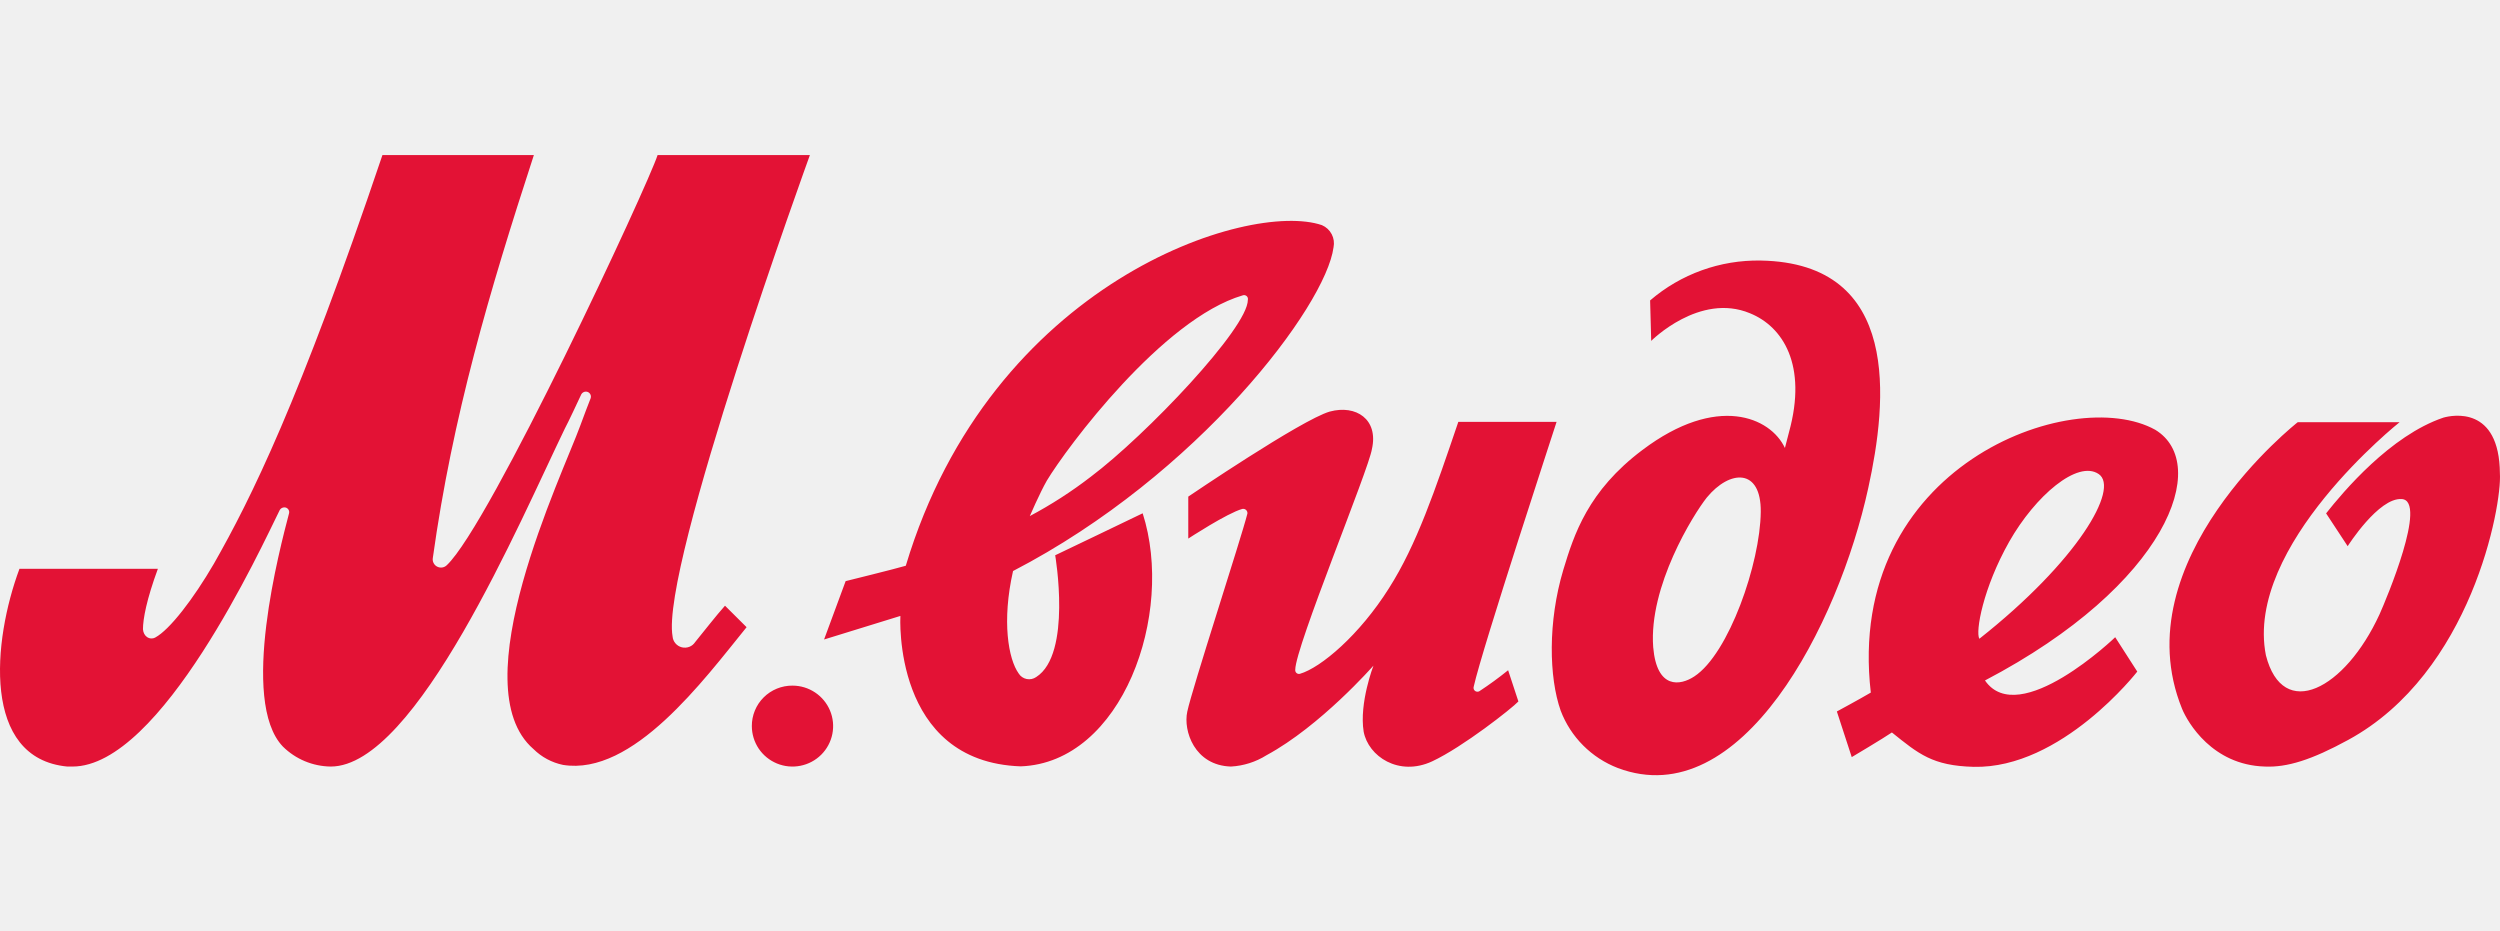
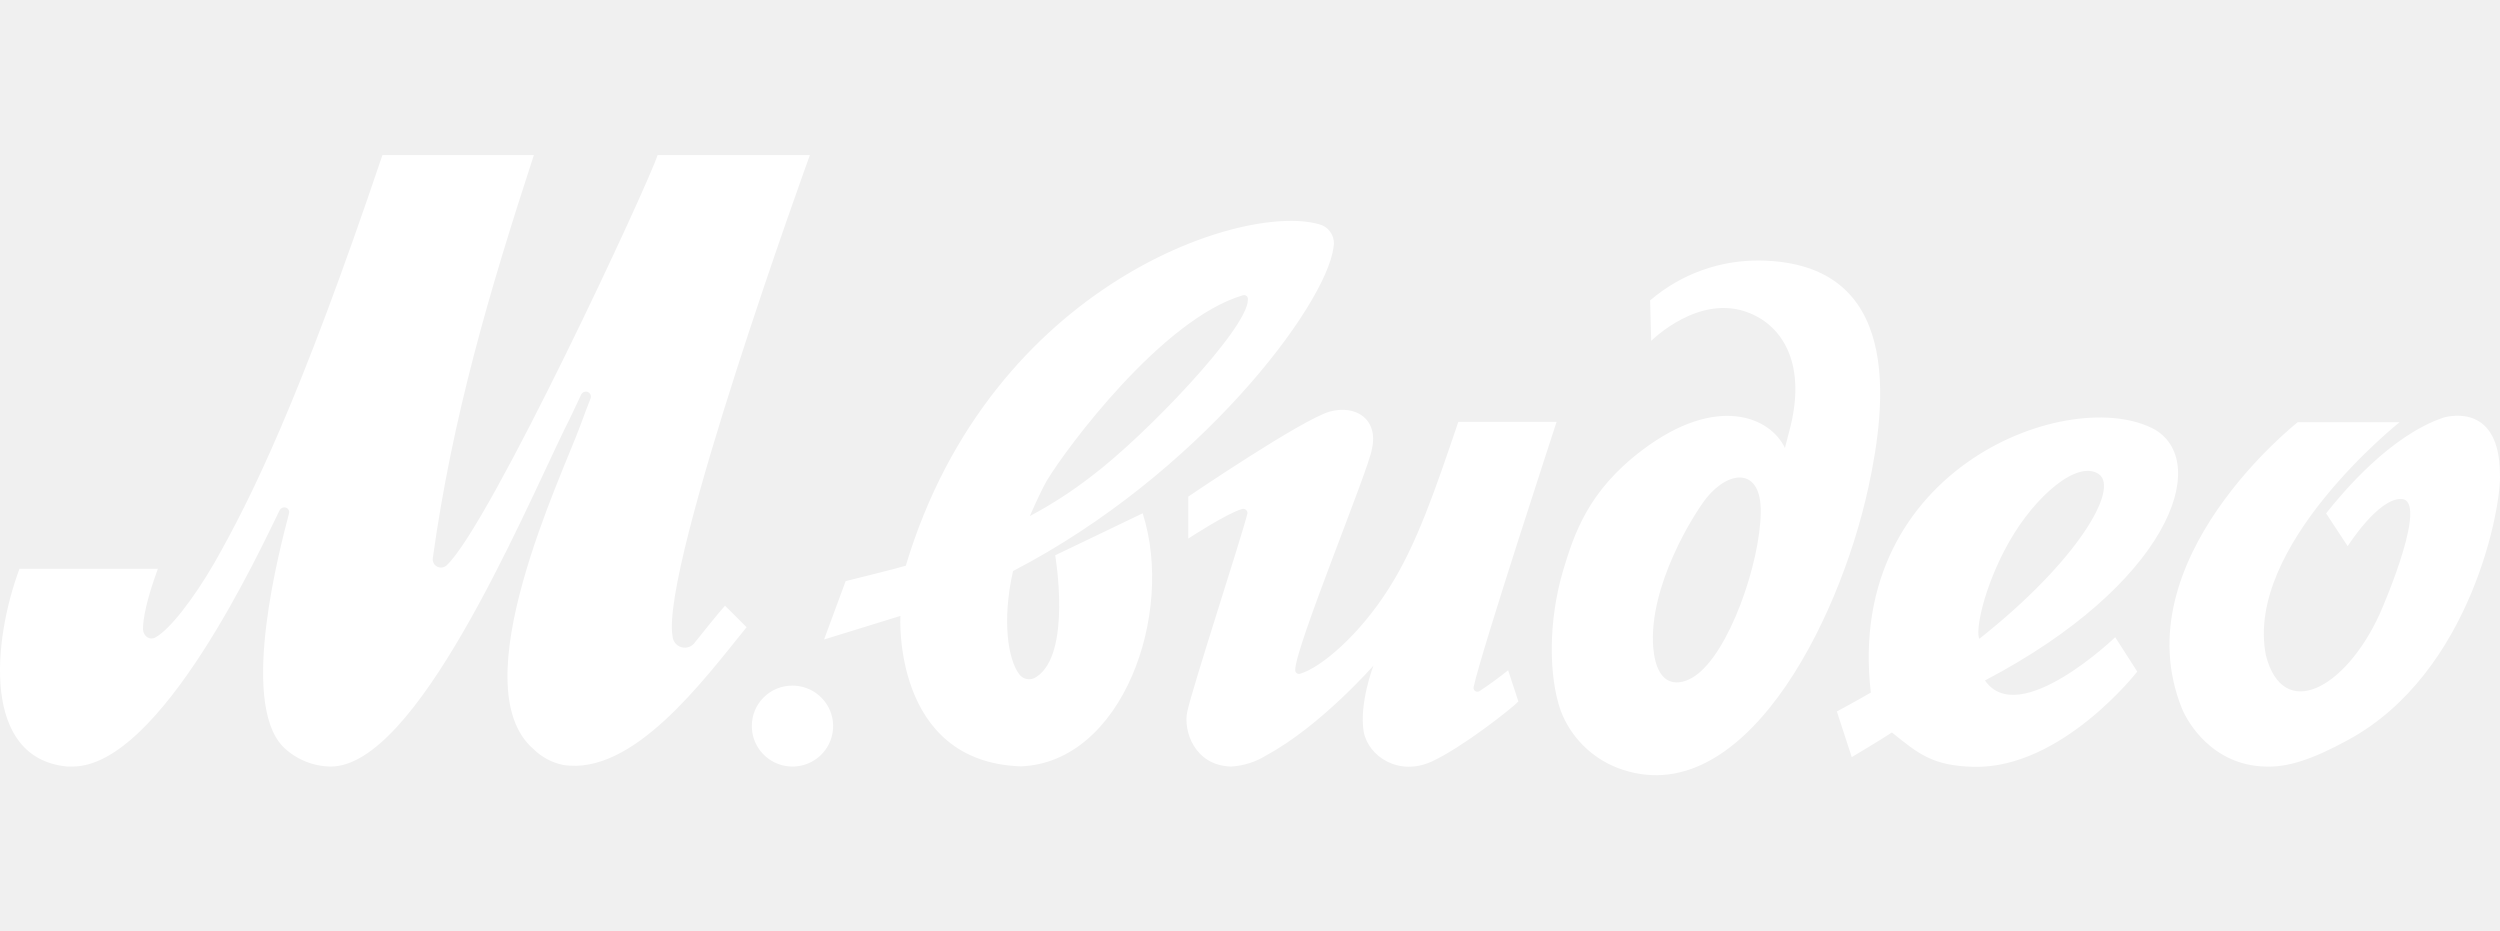
<svg xmlns="http://www.w3.org/2000/svg" width="129" height="48" viewBox="0 0 129 48" fill="none">
-   <path d="M102.425 35.112C111.85 30.171 114.106 23.933 111.211 22.177C106.939 19.801 95.179 24.055 96.534 35.737C95.951 36.081 94.782 36.712 94.782 36.712L95.55 39.067C95.55 39.067 97.198 38.087 97.622 37.795C99.002 38.904 99.719 39.514 101.842 39.569C106.382 39.673 110.283 34.654 110.283 34.654L109.144 32.88C109.169 32.865 104.177 37.651 102.425 35.112ZM103.676 27.95C105.027 25.573 107.206 23.722 108.293 24.461C109.381 25.2 107.206 28.955 102.135 32.961C101.924 32.603 102.321 30.348 103.676 27.95ZM17.065 39.554C16.139 39.543 15.254 39.173 14.597 38.523C12.34 36.169 14.463 28.216 14.912 26.497C14.923 26.46 14.926 26.422 14.919 26.384C14.912 26.346 14.896 26.31 14.873 26.279C14.85 26.248 14.82 26.223 14.786 26.206C14.752 26.189 14.713 26.18 14.675 26.18C14.627 26.18 14.58 26.192 14.539 26.215C14.497 26.238 14.462 26.272 14.437 26.313C13.48 28.242 8.305 39.554 3.74 39.554H3.472C-0.96 39.13 -0.373 33.05 1.004 29.351H8.146C7.563 30.936 7.377 31.938 7.377 32.47C7.403 32.839 7.722 33.05 8.012 32.895C8.754 32.496 9.976 30.91 11.037 29.088C12.949 25.732 15.443 20.71 19.734 8H27.548C25.239 15.081 23.353 21.479 22.333 28.796C22.319 28.884 22.333 28.975 22.374 29.054C22.414 29.134 22.479 29.199 22.559 29.239C22.639 29.28 22.729 29.295 22.818 29.282C22.906 29.269 22.989 29.228 23.053 29.166C25.28 27.078 33.446 9.53 33.932 8H41.791C41.791 8 34.066 29.273 34.705 32.839C34.715 32.971 34.767 33.096 34.853 33.197C34.938 33.297 35.054 33.369 35.182 33.401C35.311 33.433 35.446 33.424 35.57 33.376C35.693 33.328 35.798 33.242 35.87 33.131C36.323 32.577 36.961 31.756 37.41 31.254L38.524 32.363C36.297 35.108 32.659 40.05 29.051 39.469C28.475 39.35 27.946 39.066 27.529 38.653C23.762 35.404 29.014 24.516 29.946 21.952C30.157 21.397 30.343 20.869 30.477 20.551C30.49 20.512 30.494 20.471 30.489 20.43C30.483 20.39 30.468 20.351 30.444 20.318C30.421 20.284 30.389 20.257 30.353 20.237C30.317 20.218 30.276 20.208 30.235 20.207C30.188 20.207 30.14 20.219 30.099 20.242C30.057 20.266 30.022 20.299 29.998 20.34C29.812 20.736 29.333 21.767 29.148 22.11C26.831 26.893 21.471 39.554 17.065 39.554ZM90.855 13.444C88.762 13.407 86.73 14.14 85.146 15.502L85.202 17.59C85.202 17.59 87.696 15.081 90.298 16.164C91.994 16.851 93.268 18.832 92.314 22.295C92.262 22.506 92.154 22.905 92.102 23.116C91.36 21.53 88.598 20.314 84.749 23.219C81.935 25.333 81.219 27.58 80.666 29.406C79.868 32.074 79.923 34.95 80.532 36.672C80.787 37.343 81.181 37.954 81.689 38.463C82.197 38.973 82.807 39.37 83.479 39.629C89.849 42.034 94.867 32.237 96.404 25.174C97.384 20.71 98.126 13.573 90.855 13.444ZM87.429 34.902C86.712 35.378 85.491 35.589 85.305 33.394C85.068 30.249 87.377 26.549 88.067 25.677C89.262 24.224 90.881 24.147 90.855 26.416C90.829 29.062 89.207 33.737 87.429 34.902ZM68.212 11.618C64.445 10.325 51.137 14.527 46.739 29.192C46.208 29.351 43.635 29.986 43.635 29.986L42.522 32.998L46.46 31.782C46.46 31.782 46.033 39.314 52.67 39.544C57.9 39.355 60.632 31.694 58.962 26.486C58.643 26.645 54.448 28.652 54.448 28.652C54.448 28.652 55.324 33.756 53.468 34.935C53.398 34.984 53.317 35.019 53.232 35.037C53.148 35.054 53.06 35.055 52.975 35.037C52.891 35.02 52.81 34.986 52.739 34.936C52.668 34.887 52.608 34.823 52.563 34.75C52.032 34.011 51.687 32.056 52.273 29.465C61.853 24.498 68.409 15.791 68.81 12.764C68.858 12.534 68.825 12.294 68.716 12.085C68.607 11.876 68.429 11.711 68.212 11.618V11.618ZM56.293 24.594C55.301 25.36 54.245 26.041 53.138 26.63C53.138 26.63 53.639 25.466 54.014 24.805C55.046 23.09 59.983 16.456 64.125 15.24C64.159 15.227 64.197 15.224 64.232 15.231C64.268 15.238 64.302 15.255 64.329 15.279C64.356 15.303 64.376 15.335 64.386 15.37C64.397 15.404 64.398 15.441 64.389 15.477C64.389 16.933 59.136 22.454 56.293 24.594ZM76.044 35.43C76.031 35.468 76.031 35.51 76.042 35.549C76.053 35.587 76.076 35.622 76.107 35.648C76.139 35.673 76.177 35.689 76.218 35.692C76.258 35.696 76.299 35.687 76.334 35.667C76.847 35.331 77.342 34.969 77.819 34.584L78.349 36.195C78.03 36.539 75.48 38.549 73.895 39.288C72.173 40.083 70.606 39.026 70.365 37.755C70.127 36.276 70.87 34.347 70.87 34.347C70.87 34.347 68.138 37.466 65.35 38.971C64.799 39.317 64.168 39.518 63.517 39.554C61.635 39.499 61.048 37.707 61.263 36.724C61.501 35.563 64.051 27.765 64.367 26.497C64.37 26.463 64.366 26.428 64.353 26.396C64.341 26.364 64.321 26.335 64.295 26.312C64.27 26.289 64.239 26.272 64.205 26.263C64.172 26.255 64.137 26.254 64.103 26.261C63.331 26.471 61.315 27.791 61.315 27.791V25.625C61.315 25.625 67.154 21.66 68.613 21.238C69.968 20.869 71.137 21.634 70.792 23.168C70.632 24.224 66.835 33.394 66.835 34.558C66.831 34.589 66.835 34.621 66.846 34.651C66.857 34.68 66.875 34.706 66.899 34.727C66.923 34.748 66.952 34.763 66.983 34.77C67.013 34.777 67.046 34.777 67.076 34.769C68.164 34.451 70.153 32.762 71.668 30.356C73.101 28.109 74.055 25.282 75.25 21.767H80.32C80.317 21.793 76.467 33.501 76.044 35.43V35.43ZM128.995 24.435C129.103 26.076 127.536 34.717 121.166 38.18C119.281 39.211 118.008 39.606 116.864 39.554C114.158 39.473 112.885 37.282 112.592 36.568C109.489 28.903 118.564 21.785 118.564 21.785H123.82C123.82 21.785 115.803 28.157 116.92 33.811C117.796 37.245 121.003 35.582 122.785 31.697C123.13 30.929 125.279 25.828 123.928 25.751C122.733 25.669 121.14 28.183 121.14 28.183L120.027 26.49C120.903 25.381 123.345 22.473 126.081 21.549C126.526 21.423 128.969 20.92 128.995 24.435ZM40.892 35.378C41.307 35.378 41.712 35.501 42.057 35.73C42.402 35.96 42.671 36.286 42.83 36.667C42.989 37.049 43.03 37.469 42.949 37.874C42.868 38.279 42.669 38.651 42.375 38.943C42.082 39.235 41.708 39.434 41.301 39.514C40.895 39.595 40.473 39.554 40.09 39.396C39.706 39.237 39.379 38.97 39.148 38.627C38.918 38.283 38.795 37.879 38.795 37.466C38.793 37.192 38.846 36.919 38.951 36.665C39.055 36.411 39.21 36.18 39.405 35.986C39.6 35.791 39.832 35.638 40.087 35.533C40.343 35.429 40.616 35.376 40.892 35.378V35.378Z" fill="#E31235" />
+   <path d="M102.425 35.112C111.85 30.171 114.106 23.933 111.211 22.177C106.939 19.801 95.179 24.055 96.534 35.737C95.951 36.081 94.782 36.712 94.782 36.712L95.55 39.067C95.55 39.067 97.198 38.087 97.622 37.795C99.002 38.904 99.719 39.514 101.842 39.569C106.382 39.673 110.283 34.654 110.283 34.654L109.144 32.88C109.169 32.865 104.177 37.651 102.425 35.112ZM103.676 27.95C105.027 25.573 107.206 23.722 108.293 24.461C109.381 25.2 107.206 28.955 102.135 32.961C101.924 32.603 102.321 30.348 103.676 27.95ZM17.065 39.554C16.139 39.543 15.254 39.173 14.597 38.523C12.34 36.169 14.463 28.216 14.912 26.497C14.923 26.46 14.926 26.422 14.919 26.384C14.912 26.346 14.896 26.31 14.873 26.279C14.85 26.248 14.82 26.223 14.786 26.206C14.752 26.189 14.713 26.18 14.675 26.18C14.627 26.18 14.58 26.192 14.539 26.215C14.497 26.238 14.462 26.272 14.437 26.313C13.48 28.242 8.305 39.554 3.74 39.554H3.472C-0.96 39.13 -0.373 33.05 1.004 29.351H8.146C7.563 30.936 7.377 31.938 7.377 32.47C7.403 32.839 7.722 33.05 8.012 32.895C8.754 32.496 9.976 30.91 11.037 29.088C12.949 25.732 15.443 20.71 19.734 8H27.548C25.239 15.081 23.353 21.479 22.333 28.796C22.319 28.884 22.333 28.975 22.374 29.054C22.414 29.134 22.479 29.199 22.559 29.239C22.639 29.28 22.729 29.295 22.818 29.282C22.906 29.269 22.989 29.228 23.053 29.166C25.28 27.078 33.446 9.53 33.932 8H41.791C41.791 8 34.066 29.273 34.705 32.839C34.715 32.971 34.767 33.096 34.853 33.197C34.938 33.297 35.054 33.369 35.182 33.401C35.311 33.433 35.446 33.424 35.57 33.376C35.693 33.328 35.798 33.242 35.87 33.131C36.323 32.577 36.961 31.756 37.41 31.254L38.524 32.363C36.297 35.108 32.659 40.05 29.051 39.469C28.475 39.35 27.946 39.066 27.529 38.653C23.762 35.404 29.014 24.516 29.946 21.952C30.157 21.397 30.343 20.869 30.477 20.551C30.49 20.512 30.494 20.471 30.489 20.43C30.483 20.39 30.468 20.351 30.444 20.318C30.421 20.284 30.389 20.257 30.353 20.237C30.317 20.218 30.276 20.208 30.235 20.207C30.188 20.207 30.14 20.219 30.099 20.242C30.057 20.266 30.022 20.299 29.998 20.34C29.812 20.736 29.333 21.767 29.148 22.11C26.831 26.893 21.471 39.554 17.065 39.554ZM90.855 13.444C88.762 13.407 86.73 14.14 85.146 15.502L85.202 17.59C85.202 17.59 87.696 15.081 90.298 16.164C91.994 16.851 93.268 18.832 92.314 22.295C92.262 22.506 92.154 22.905 92.102 23.116C91.36 21.53 88.598 20.314 84.749 23.219C81.935 25.333 81.219 27.58 80.666 29.406C79.868 32.074 79.923 34.95 80.532 36.672C80.787 37.343 81.181 37.954 81.689 38.463C82.197 38.973 82.807 39.37 83.479 39.629C89.849 42.034 94.867 32.237 96.404 25.174C97.384 20.71 98.126 13.573 90.855 13.444ZM87.429 34.902C86.712 35.378 85.491 35.589 85.305 33.394C85.068 30.249 87.377 26.549 88.067 25.677C89.262 24.224 90.881 24.147 90.855 26.416C90.829 29.062 89.207 33.737 87.429 34.902ZM68.212 11.618C64.445 10.325 51.137 14.527 46.739 29.192C46.208 29.351 43.635 29.986 43.635 29.986L42.522 32.998L46.46 31.782C46.46 31.782 46.033 39.314 52.67 39.544C57.9 39.355 60.632 31.694 58.962 26.486C58.643 26.645 54.448 28.652 54.448 28.652C54.448 28.652 55.324 33.756 53.468 34.935C53.398 34.984 53.317 35.019 53.232 35.037C53.148 35.054 53.06 35.055 52.975 35.037C52.891 35.02 52.81 34.986 52.739 34.936C52.668 34.887 52.608 34.823 52.563 34.75C52.032 34.011 51.687 32.056 52.273 29.465C61.853 24.498 68.409 15.791 68.81 12.764C68.858 12.534 68.825 12.294 68.716 12.085C68.607 11.876 68.429 11.711 68.212 11.618V11.618ZM56.293 24.594C55.301 25.36 54.245 26.041 53.138 26.63C53.138 26.63 53.639 25.466 54.014 24.805C55.046 23.09 59.983 16.456 64.125 15.24C64.159 15.227 64.197 15.224 64.232 15.231C64.268 15.238 64.302 15.255 64.329 15.279C64.356 15.303 64.376 15.335 64.386 15.37C64.397 15.404 64.398 15.441 64.389 15.477C64.389 16.933 59.136 22.454 56.293 24.594ZM76.044 35.43C76.031 35.468 76.031 35.51 76.042 35.549C76.053 35.587 76.076 35.622 76.107 35.648C76.139 35.673 76.177 35.689 76.218 35.692C76.258 35.696 76.299 35.687 76.334 35.667C76.847 35.331 77.342 34.969 77.819 34.584L78.349 36.195C78.03 36.539 75.48 38.549 73.895 39.288C72.173 40.083 70.606 39.026 70.365 37.755C70.127 36.276 70.87 34.347 70.87 34.347C70.87 34.347 68.138 37.466 65.35 38.971C64.799 39.317 64.168 39.518 63.517 39.554C61.635 39.499 61.048 37.707 61.263 36.724C61.501 35.563 64.051 27.765 64.367 26.497C64.37 26.463 64.366 26.428 64.353 26.396C64.341 26.364 64.321 26.335 64.295 26.312C64.27 26.289 64.239 26.272 64.205 26.263C64.172 26.255 64.137 26.254 64.103 26.261C63.331 26.471 61.315 27.791 61.315 27.791V25.625C61.315 25.625 67.154 21.66 68.613 21.238C69.968 20.869 71.137 21.634 70.792 23.168C70.632 24.224 66.835 33.394 66.835 34.558C66.831 34.589 66.835 34.621 66.846 34.651C66.857 34.68 66.875 34.706 66.899 34.727C66.923 34.748 66.952 34.763 66.983 34.77C67.013 34.777 67.046 34.777 67.076 34.769C68.164 34.451 70.153 32.762 71.668 30.356C73.101 28.109 74.055 25.282 75.25 21.767H80.32C80.317 21.793 76.467 33.501 76.044 35.43V35.43ZM128.995 24.435C129.103 26.076 127.536 34.717 121.166 38.18C119.281 39.211 118.008 39.606 116.864 39.554C114.158 39.473 112.885 37.282 112.592 36.568C109.489 28.903 118.564 21.785 118.564 21.785H123.82C123.82 21.785 115.803 28.157 116.92 33.811C117.796 37.245 121.003 35.582 122.785 31.697C123.13 30.929 125.279 25.828 123.928 25.751C122.733 25.669 121.14 28.183 121.14 28.183L120.027 26.49C120.903 25.381 123.345 22.473 126.081 21.549C126.526 21.423 128.969 20.92 128.995 24.435ZM40.892 35.378C41.307 35.378 41.712 35.501 42.057 35.73C42.402 35.96 42.671 36.286 42.83 36.667C42.989 37.049 43.03 37.469 42.949 37.874C42.868 38.279 42.669 38.651 42.375 38.943C42.082 39.235 41.708 39.434 41.301 39.514C40.895 39.595 40.473 39.554 40.09 39.396C39.706 39.237 39.379 38.97 39.148 38.627C38.918 38.283 38.795 37.879 38.795 37.466C38.793 37.192 38.846 36.919 38.951 36.665C39.055 36.411 39.21 36.18 39.405 35.986C39.6 35.791 39.832 35.638 40.087 35.533C40.343 35.429 40.616 35.376 40.892 35.378V35.378Z" fill="#fff" />
</svg>
